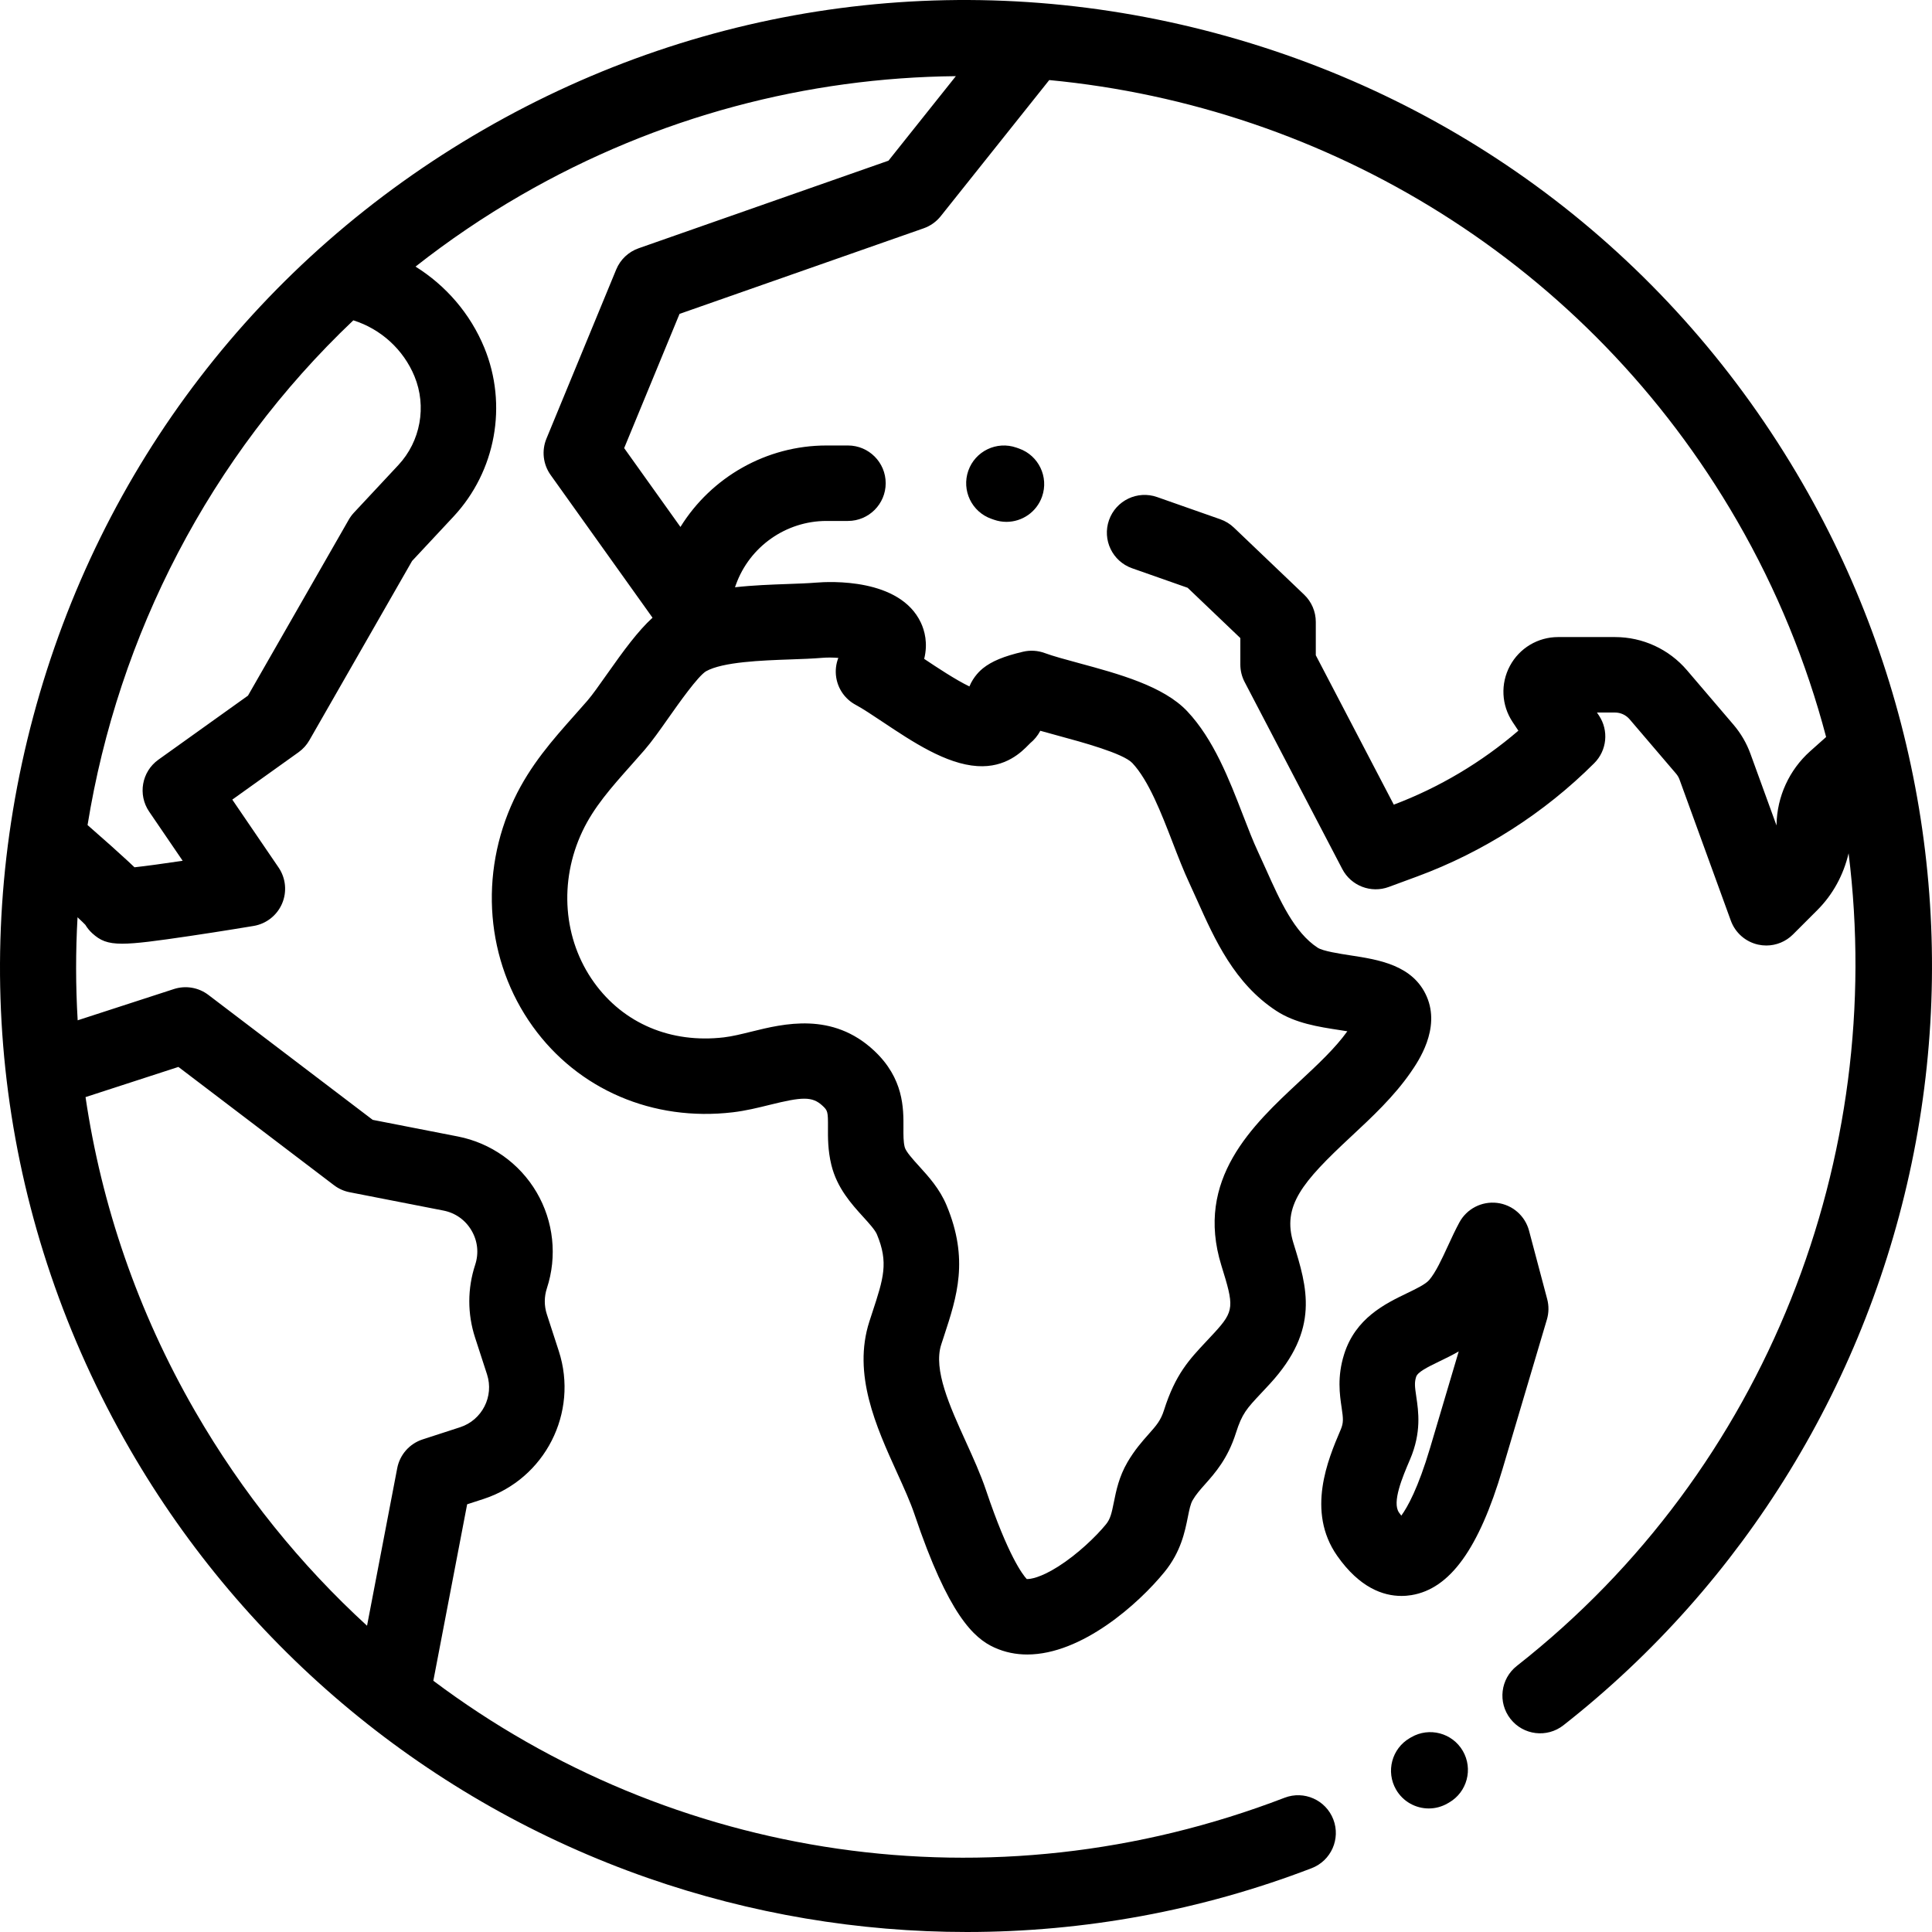
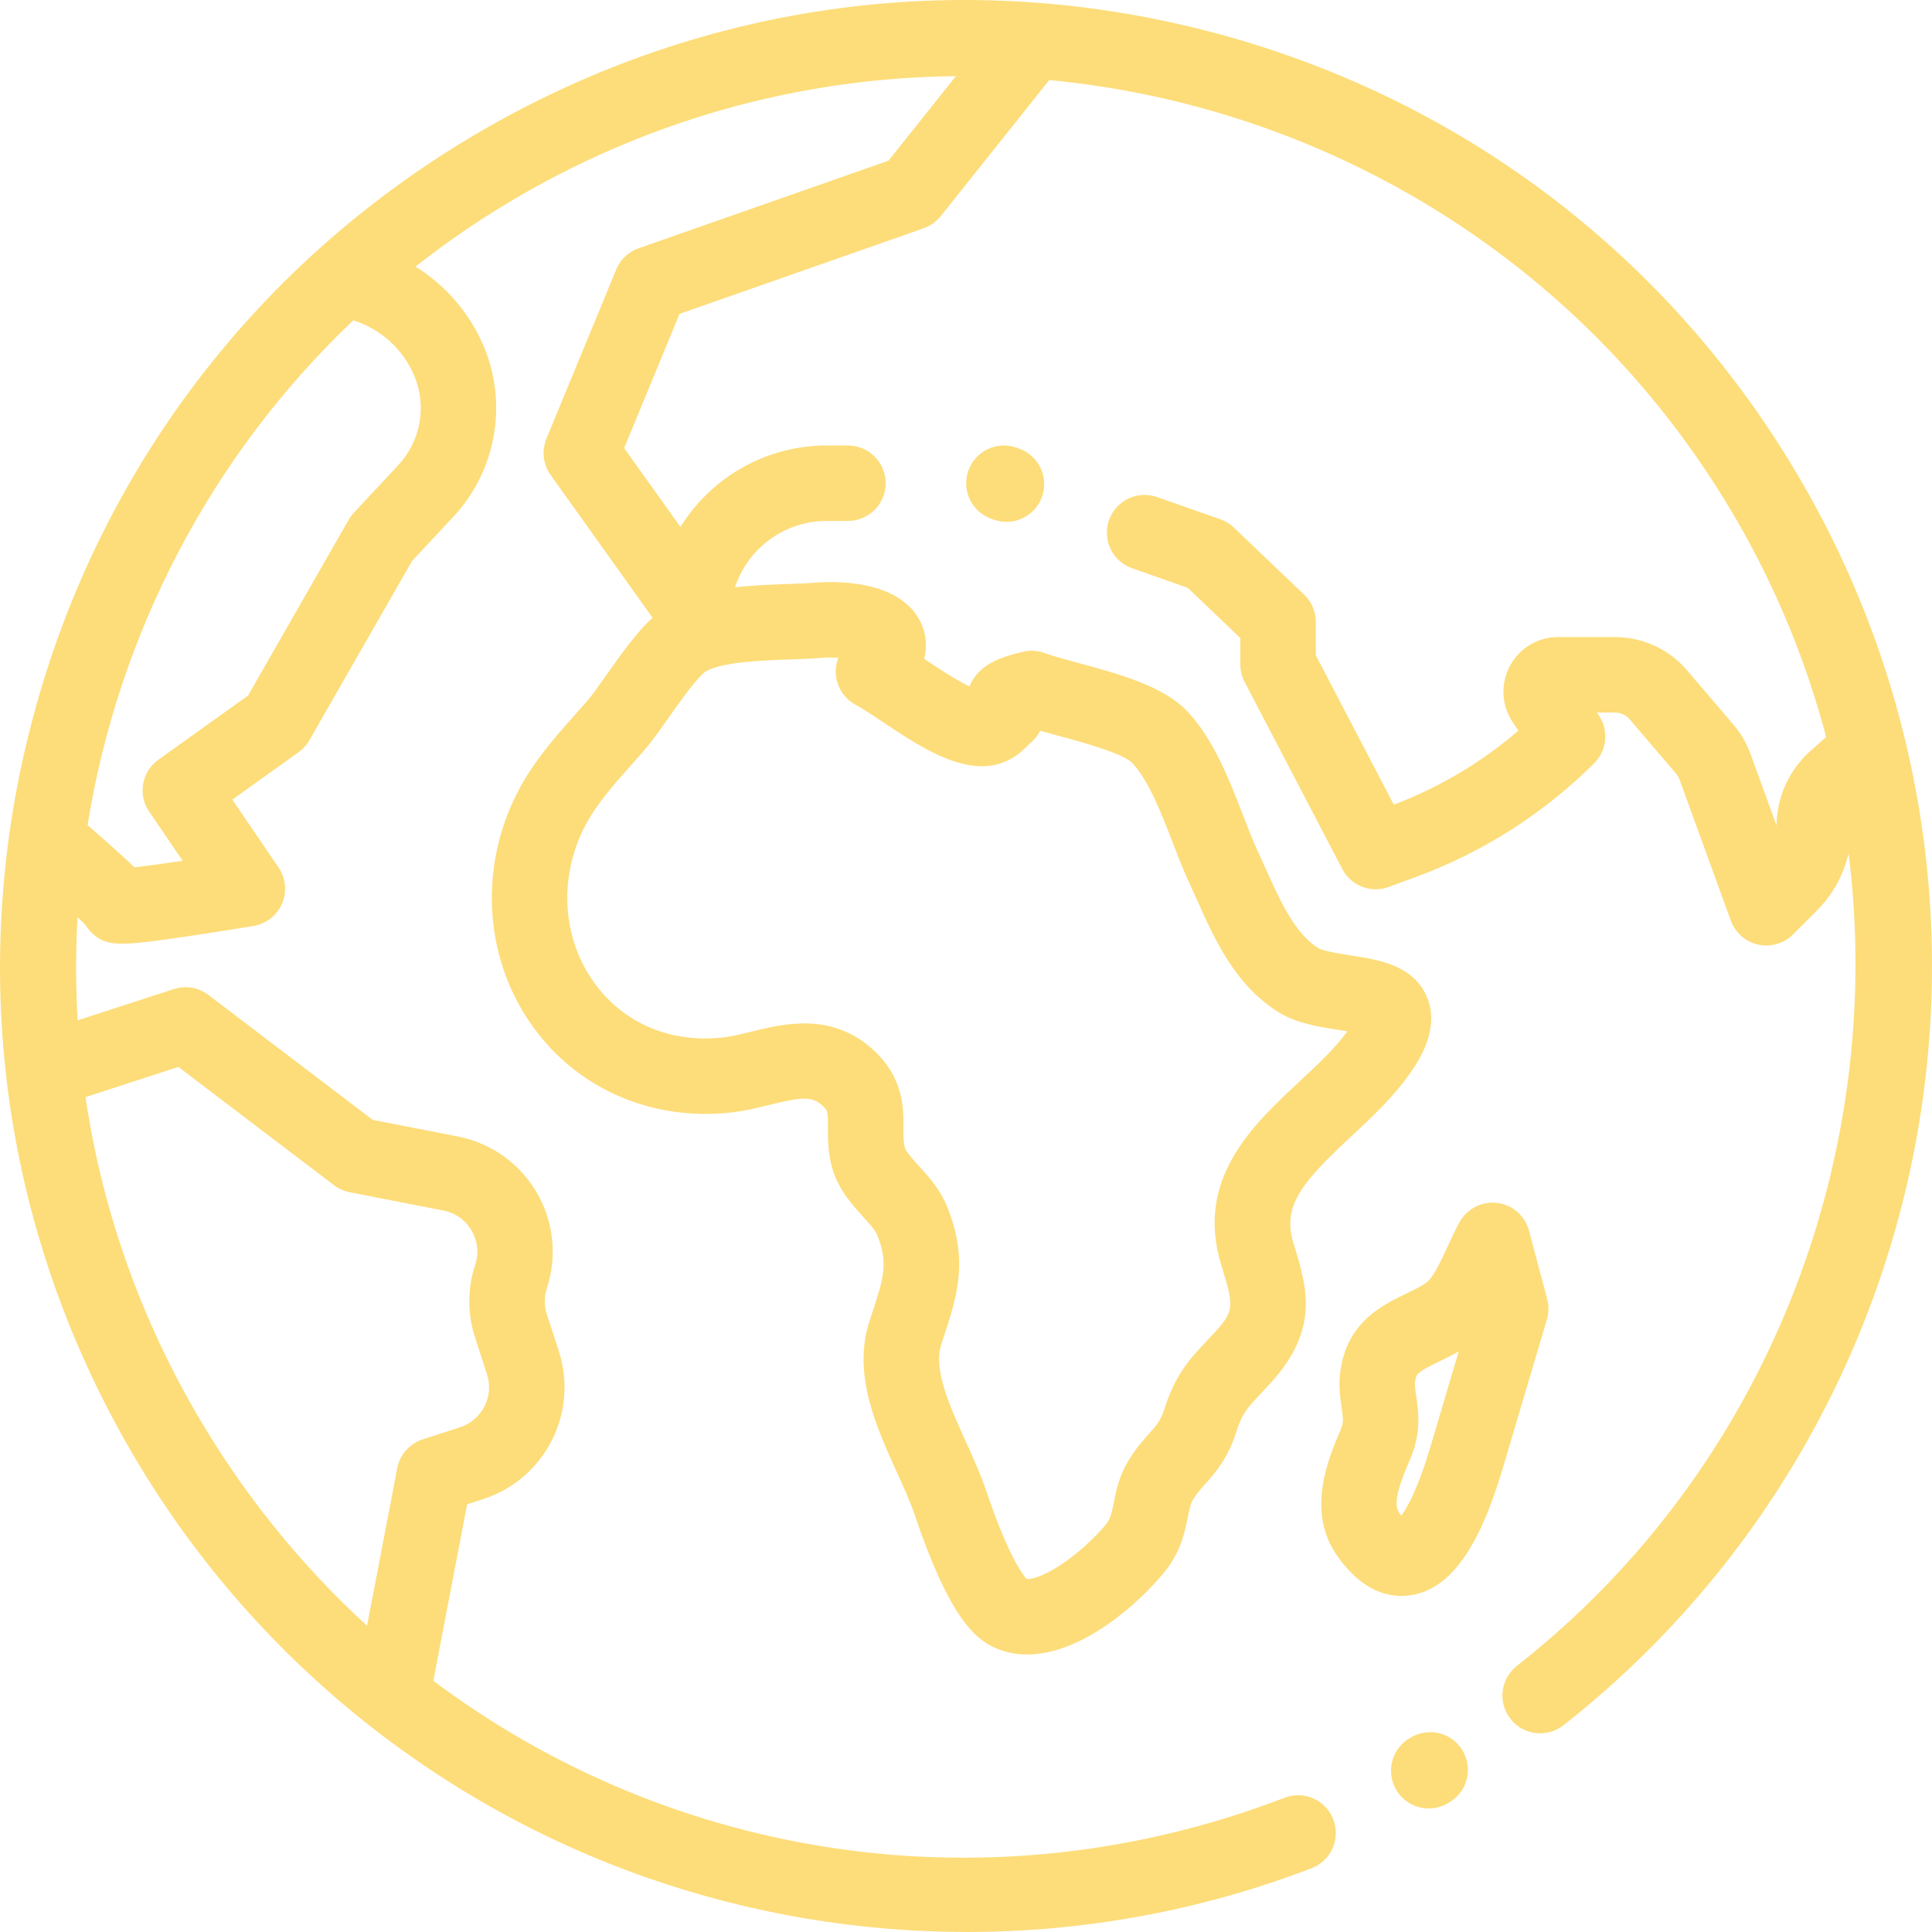
<svg xmlns="http://www.w3.org/2000/svg" version="1.1" id="Capa_1" x="0px" y="0px" viewBox="0 0 512 512" style="enable-background:new 0 0 512 512;" xml:space="preserve">
  <g>
    <g>
-       <path d="M387.664,464.017c-2.77-4.774-8.887-6.4-13.667-3.63l-0.385,0.222c-4.776,2.771-6.401,8.89-3.631,13.667    c1.855,3.197,5.21,4.983,8.658,4.983c1.702,0,3.43-0.437,5.009-1.353l0.385-0.222    C388.809,474.913,390.434,468.794,387.664,464.017z" />
+       <path fill="#fddd7a" d="M387.664,464.017c-2.77-4.774-8.887-6.4-13.667-3.63l-0.385,0.222c-4.776,2.771-6.401,8.89-3.631,13.667    c1.855,3.197,5.21,4.983,8.658,4.983c1.702,0,3.43-0.437,5.009-1.353l0.385-0.222    C388.809,474.913,390.434,468.794,387.664,464.017z" />
    </g>
  </g>
  <g>
    <g>
-       <path d="M477.694,128.08C443.512,68.875,388.321,26.526,322.287,8.832C256.255-8.862,187.283,0.219,128.078,34.4    C68.874,68.581,26.524,123.773,8.831,189.806c-17.693,66.033-8.613,135.006,25.568,194.21    c30.661,53.107,79.393,93.468,137.219,113.646c27.411,9.564,56.026,14.337,84.597,14.337c31.065,0,62.074-5.646,91.385-16.911    c5.155-1.981,7.727-7.766,5.745-12.921s-7.768-7.73-12.921-5.745c-78.02,29.987-162.482,16.362-225.585-31.004l8.959-46.765    l4.317-1.402c16.313-5.3,25.273-22.884,19.975-39.198l-3.168-9.749c-0.733-2.256-0.729-4.641,0.01-6.895    c2.779-8.472,1.786-17.741-2.725-25.433c-4.511-7.691-12.116-13.084-20.867-14.795l-22.57-4.41l-43.548-33.11    c-2.609-1.984-6.024-2.563-9.142-1.551l-25.496,8.282c-0.541-9.119-0.549-18.235-0.035-27.303    c1.006,0.937,1.661,1.574,2.064,1.992c0.499,0.831,1.117,1.593,1.841,2.253c2.082,1.896,3.968,2.756,7.928,2.756    c3.639-0.001,9.026-0.726,17.921-2.04c8.436-1.247,16.828-2.652,16.911-2.666c3.363-0.563,6.206-2.803,7.544-5.938    c1.338-3.136,0.985-6.737-0.936-9.555l-12.261-17.984l17.562-12.558c1.17-0.837,2.146-1.916,2.861-3.164l27.223-47.525    l10.973-11.758c11.213-12.018,14.413-29.601,8.151-44.797c-3.694-8.963-10.146-16.425-18.216-21.454    c8.74-6.871,18.059-13.215,27.963-18.932c36.338-20.98,75.994-31.147,115.233-31.536l-17.856,22.399L169.24,65.795    c-2.689,0.942-4.849,2.988-5.935,5.622l-18.492,44.828c-1.313,3.185-0.896,6.819,1.105,9.623l27.008,37.832    c-3.868,3.529-7.633,8.669-12.13,15.051c-1.972,2.799-3.834,5.442-5.121,6.924c-1.119,1.29-2.239,2.55-3.349,3.798    c-5.809,6.535-11.815,13.294-16.082,22.322c-9.382,19.859-7.487,42.941,4.945,60.239c12.021,16.725,31.839,25.227,52.991,22.739    c3.446-0.404,6.659-1.199,9.768-1.969c8.573-2.121,11.289-2.333,14.039,0.241c1.338,1.253,1.461,1.49,1.434,5.739    c-0.019,2.704-0.04,6.068,0.892,9.909c1.493,6.145,5.352,10.392,8.452,13.804c1.541,1.695,3.135,3.449,3.626,4.626    c3.119,7.474,1.761,11.613-1.215,20.683c-0.255,0.776-0.515,1.568-0.776,2.38c-4.521,13.995,1.781,27.877,7.341,40.123    c1.806,3.977,3.511,7.731,4.628,11.049c8.991,26.679,15.731,32.789,21.14,35.249c2.833,1.288,5.765,1.853,8.727,1.852    c14.415-0.001,29.457-13.385,36.367-21.87c4.34-5.328,5.409-10.663,6.189-14.56c0.389-1.938,0.695-3.468,1.279-4.468    c0.894-1.53,1.947-2.716,3.28-4.218c2.681-3.019,6.018-6.775,8.179-13.584c1.642-5.172,2.835-6.44,6.786-10.648    c0.688-0.731,1.421-1.513,2.208-2.369c13.319-14.493,9.889-25.564,6.256-37.286c-3.057-9.863,2.29-16.171,15.218-28.21    c5.604-5.219,11.398-10.615,15.877-17.099c1.96-2.838,7.923-11.471,4.233-20.028c-3.617-8.39-12.81-9.8-20.196-10.932    c-2.917-0.448-7.325-1.124-8.728-2.041c-6.187-4.045-9.972-12.487-13.633-20.652c-0.729-1.625-1.448-3.229-2.177-4.786    c-1.3-2.778-2.599-6.139-3.974-9.697c-3.638-9.416-7.761-20.089-14.78-27.529c-6.309-6.685-18.202-9.905-28.695-12.747    c-3.529-0.955-6.86-1.857-9.057-2.668c-1.841-0.68-3.839-0.803-5.745-0.355c-5.107,1.197-8.293,2.516-10.659,4.412    c-0.625,0.501-2.476,2.146-3.56,4.79c-3.661-1.757-8.695-5.112-11.793-7.177c-0.064-0.043-0.129-0.086-0.193-0.129    c1.044-4.178,0.099-7.531-0.891-9.625c-5.586-11.816-24.129-10.891-27.787-10.58c-2.078,0.174-4.707,0.267-7.488,0.365    c-4.368,0.155-9.196,0.329-13.973,0.865l0.246-0.686c3.626-10.103,13.274-16.891,24.008-16.891h5.685    c5.521,0,9.999-4.478,9.999-9.999c0-5.521-4.478-9.999-9.999-9.999h-5.685c-15.936,0-30.529,8.387-38.708,21.588l-14.915-20.893    l14.674-35.569L244.787,60.5c1.774-0.622,3.338-1.732,4.511-3.203l28.763-36.079c73.494,6.991,142.674,48.197,182.316,116.859    c10.559,18.289,18.37,37.543,23.563,57.236l-4.239,3.78c-5.533,4.937-8.775,12.018-8.899,19.429    c-0.001,0.081-0.003,0.161-0.006,0.241l-6.906-18.992c-1.029-2.834-2.545-5.433-4.503-7.724l-12.319-14.423    c-4.776-5.591-11.73-8.796-19.081-8.796h-15.079c-5.353,0-10.245,2.932-12.77,7.649c-2.525,4.718-2.249,10.416,0.72,14.868    l1.526,2.291c-9.744,8.379-21.014,15.084-33.014,19.606L348.7,173.649v-8.833c0-2.732-1.118-5.347-3.095-7.232l-18.613-17.769    c-1.027-0.98-2.251-1.73-3.59-2.201l-16.755-5.888c-5.213-1.834-10.919,0.909-12.749,6.118    c-1.831,5.211,0.908,10.918,6.118,12.749l14.724,5.175l13.962,13.327v7.008c0,1.611,0.39,3.199,1.136,4.628l25.877,49.567    c2.327,4.46,7.609,6.498,12.323,4.754l7.535-2.778c17.505-6.456,33.73-16.841,46.922-30.031c3.37-3.371,3.894-8.65,1.249-12.617    l-0.532-0.799h4.775c1.493,0,2.906,0.651,3.876,1.787l12.319,14.423c0.397,0.465,0.704,0.991,0.914,1.568l13.595,37.383    c1.168,3.212,3.896,5.604,7.23,6.344c0.72,0.159,1.445,0.237,2.166,0.237c2.623,0,5.176-1.033,7.07-2.929l6.471-6.471    c4.098-4.099,6.919-9.285,8.267-15.034c10.008,80.205-21.441,163.173-87.915,215.347c-4.345,3.409-5.103,9.694-1.692,14.039    c3.409,4.345,9.693,5.103,14.039,1.692c47.992-37.667,80.962-91.542,92.837-151.701    C519.15,244.773,508.685,181.758,477.694,128.08z M47.282,282.747l41.233,31.351c1.219,0.927,2.633,1.561,4.135,1.854    l24.852,4.856c3.172,0.62,5.818,2.496,7.453,5.284c1.635,2.787,1.979,6.012,0.973,9.083c-2.07,6.313-2.08,12.99-0.027,19.307    l3.168,9.748c1.893,5.826-1.309,12.107-7.134,14l-9.937,3.229c-3.467,1.126-6.045,4.05-6.73,7.628l-7.998,41.749    c-17.583-16.093-33.021-35.113-45.552-56.818C36.43,347.541,26.878,319.3,22.668,290.744L47.282,282.747z M105.559,123.258    l-11.763,12.603c-0.525,0.563-0.984,1.185-1.367,1.853L65.717,184.35l-23.741,16.976c-4.422,3.162-5.508,9.275-2.446,13.767    l8.879,13.024c-5.118,0.762-9.711,1.39-12.765,1.723c-0.587-0.563-1.201-1.134-1.836-1.724c-2.377-2.208-5.68-5.157-10.604-9.466    c8.121-50.263,32.341-97.615,70.433-133.76c7.294,2.297,13.28,7.738,16.204,14.835    C113.131,107.707,111.449,116.945,105.559,123.258z M187.089,177.901c4.46-2.51,14.812-2.877,22.37-3.145    c3.029-0.107,5.891-0.209,8.447-0.423c1.349-0.113,2.847-0.092,4.26,0.018c-0.631,1.62-0.836,3.398-0.562,5.162    c0.481,3.103,2.394,5.798,5.162,7.279c1.876,1.004,4.487,2.745,7.251,4.588c7.815,5.21,16.674,11.115,24.996,11.645    c7.568,0.491,11.779-3.822,13.583-5.659c0.144-0.146,0.28-0.292,0.424-0.425c1.016-0.828,1.968-1.938,2.676-3.277    c1.599,0.457,3.279,0.912,5.001,1.379c5.921,1.603,16.942,4.587,19.377,7.167c4.325,4.585,7.696,13.312,10.671,21.011    c1.503,3.891,2.923,7.563,4.516,10.968c0.684,1.461,1.357,2.966,2.041,4.49c4.614,10.292,9.844,21.958,20.939,29.21    c5.031,3.289,11.198,4.234,16.64,5.069c0.658,0.101,1.412,0.217,2.178,0.343c-3.23,4.506-7.829,8.788-12.688,13.313    c-12.379,11.528-27.785,25.876-20.69,48.765c3.349,10.808,3.505,11.976-1.88,17.834c-0.734,0.799-1.418,1.527-2.059,2.209    c-4.612,4.91-8.255,8.788-11.271,18.288c-0.876,2.759-2.011,4.037-4.072,6.357c-1.648,1.856-3.701,4.168-5.594,7.408    c-2.268,3.882-3.018,7.62-3.619,10.623c-0.593,2.955-0.929,4.438-2.089,5.862c-2.641,3.242-7.567,7.95-12.624,11.163    c-4.7,2.984-7.444,3.392-8.379,3.336c-1.067-1.144-4.932-6.153-10.772-23.486c-1.44-4.276-3.438-8.676-5.37-12.931    c-4.259-9.38-8.662-19.08-6.52-25.709c0.253-0.782,0.503-1.546,0.749-2.293c3.422-10.43,6.652-20.279,0.668-34.619    c-1.822-4.367-4.723-7.558-7.28-10.374c-1.655-1.821-3.53-3.885-3.819-5.073c-0.352-1.449-0.341-3.122-0.328-5.059    c0.034-5.225,0.086-13.12-7.763-20.47c-11.066-10.358-23.97-7.167-32.51-5.055c-2.623,0.648-5.101,1.262-7.297,1.52    c-14.048,1.646-26.59-3.654-34.42-14.55c-8.191-11.397-9.38-26.734-3.102-40.024c3.039-6.431,7.63-11.598,12.946-17.578    c1.161-1.307,2.333-2.625,3.505-3.975c1.95-2.248,4.096-5.292,6.365-8.515C179.855,186.423,184.899,179.263,187.089,177.901z" />
+       <path fill="#fddd7a" d="M477.694,128.08C443.512,68.875,388.321,26.526,322.287,8.832C256.255-8.862,187.283,0.219,128.078,34.4    C68.874,68.581,26.524,123.773,8.831,189.806c-17.693,66.033-8.613,135.006,25.568,194.21    c30.661,53.107,79.393,93.468,137.219,113.646c27.411,9.564,56.026,14.337,84.597,14.337c31.065,0,62.074-5.646,91.385-16.911    c5.155-1.981,7.727-7.766,5.745-12.921s-7.768-7.73-12.921-5.745c-78.02,29.987-162.482,16.362-225.585-31.004l8.959-46.765    l4.317-1.402c16.313-5.3,25.273-22.884,19.975-39.198l-3.168-9.749c-0.733-2.256-0.729-4.641,0.01-6.895    c2.779-8.472,1.786-17.741-2.725-25.433c-4.511-7.691-12.116-13.084-20.867-14.795l-22.57-4.41l-43.548-33.11    c-2.609-1.984-6.024-2.563-9.142-1.551l-25.496,8.282c-0.541-9.119-0.549-18.235-0.035-27.303    c1.006,0.937,1.661,1.574,2.064,1.992c0.499,0.831,1.117,1.593,1.841,2.253c2.082,1.896,3.968,2.756,7.928,2.756    c3.639-0.001,9.026-0.726,17.921-2.04c8.436-1.247,16.828-2.652,16.911-2.666c3.363-0.563,6.206-2.803,7.544-5.938    c1.338-3.136,0.985-6.737-0.936-9.555l-12.261-17.984l17.562-12.558c1.17-0.837,2.146-1.916,2.861-3.164l27.223-47.525    l10.973-11.758c11.213-12.018,14.413-29.601,8.151-44.797c-3.694-8.963-10.146-16.425-18.216-21.454    c8.74-6.871,18.059-13.215,27.963-18.932c36.338-20.98,75.994-31.147,115.233-31.536l-17.856,22.399L169.24,65.795    c-2.689,0.942-4.849,2.988-5.935,5.622l-18.492,44.828c-1.313,3.185-0.896,6.819,1.105,9.623l27.008,37.832    c-3.868,3.529-7.633,8.669-12.13,15.051c-1.972,2.799-3.834,5.442-5.121,6.924c-1.119,1.29-2.239,2.55-3.349,3.798    c-5.809,6.535-11.815,13.294-16.082,22.322c-9.382,19.859-7.487,42.941,4.945,60.239c12.021,16.725,31.839,25.227,52.991,22.739    c3.446-0.404,6.659-1.199,9.768-1.969c8.573-2.121,11.289-2.333,14.039,0.241c1.338,1.253,1.461,1.49,1.434,5.739    c-0.019,2.704-0.04,6.068,0.892,9.909c1.493,6.145,5.352,10.392,8.452,13.804c1.541,1.695,3.135,3.449,3.626,4.626    c3.119,7.474,1.761,11.613-1.215,20.683c-0.255,0.776-0.515,1.568-0.776,2.38c-4.521,13.995,1.781,27.877,7.341,40.123    c1.806,3.977,3.511,7.731,4.628,11.049c8.991,26.679,15.731,32.789,21.14,35.249c2.833,1.288,5.765,1.853,8.727,1.852    c14.415-0.001,29.457-13.385,36.367-21.87c4.34-5.328,5.409-10.663,6.189-14.56c0.389-1.938,0.695-3.468,1.279-4.468    c0.894-1.53,1.947-2.716,3.28-4.218c2.681-3.019,6.018-6.775,8.179-13.584c1.642-5.172,2.835-6.44,6.786-10.648    c0.688-0.731,1.421-1.513,2.208-2.369c13.319-14.493,9.889-25.564,6.256-37.286c-3.057-9.863,2.29-16.171,15.218-28.21    c5.604-5.219,11.398-10.615,15.877-17.099c1.96-2.838,7.923-11.471,4.233-20.028c-3.617-8.39-12.81-9.8-20.196-10.932    c-2.917-0.448-7.325-1.124-8.728-2.041c-6.187-4.045-9.972-12.487-13.633-20.652c-0.729-1.625-1.448-3.229-2.177-4.786    c-1.3-2.778-2.599-6.139-3.974-9.697c-3.638-9.416-7.761-20.089-14.78-27.529c-6.309-6.685-18.202-9.905-28.695-12.747    c-3.529-0.955-6.86-1.857-9.057-2.668c-1.841-0.68-3.839-0.803-5.745-0.355c-5.107,1.197-8.293,2.516-10.659,4.412    c-0.625,0.501-2.476,2.146-3.56,4.79c-3.661-1.757-8.695-5.112-11.793-7.177c-0.064-0.043-0.129-0.086-0.193-0.129    c1.044-4.178,0.099-7.531-0.891-9.625c-5.586-11.816-24.129-10.891-27.787-10.58c-2.078,0.174-4.707,0.267-7.488,0.365    c-4.368,0.155-9.196,0.329-13.973,0.865l0.246-0.686c3.626-10.103,13.274-16.891,24.008-16.891h5.685    c5.521,0,9.999-4.478,9.999-9.999c0-5.521-4.478-9.999-9.999-9.999h-5.685c-15.936,0-30.529,8.387-38.708,21.588l-14.915-20.893    l14.674-35.569L244.787,60.5c1.774-0.622,3.338-1.732,4.511-3.203l28.763-36.079c73.494,6.991,142.674,48.197,182.316,116.859    c10.559,18.289,18.37,37.543,23.563,57.236l-4.239,3.78c-5.533,4.937-8.775,12.018-8.899,19.429    c-0.001,0.081-0.003,0.161-0.006,0.241l-6.906-18.992c-1.029-2.834-2.545-5.433-4.503-7.724l-12.319-14.423    c-4.776-5.591-11.73-8.796-19.081-8.796h-15.079c-5.353,0-10.245,2.932-12.77,7.649c-2.525,4.718-2.249,10.416,0.72,14.868    l1.526,2.291c-9.744,8.379-21.014,15.084-33.014,19.606L348.7,173.649v-8.833c0-2.732-1.118-5.347-3.095-7.232l-18.613-17.769    c-1.027-0.98-2.251-1.73-3.59-2.201l-16.755-5.888c-5.213-1.834-10.919,0.909-12.749,6.118    c-1.831,5.211,0.908,10.918,6.118,12.749l14.724,5.175l13.962,13.327v7.008c0,1.611,0.39,3.199,1.136,4.628l25.877,49.567    c2.327,4.46,7.609,6.498,12.323,4.754l7.535-2.778c17.505-6.456,33.73-16.841,46.922-30.031c3.37-3.371,3.894-8.65,1.249-12.617    l-0.532-0.799h4.775c1.493,0,2.906,0.651,3.876,1.787l12.319,14.423c0.397,0.465,0.704,0.991,0.914,1.568l13.595,37.383    c1.168,3.212,3.896,5.604,7.23,6.344c0.72,0.159,1.445,0.237,2.166,0.237c2.623,0,5.176-1.033,7.07-2.929l6.471-6.471    c4.098-4.099,6.919-9.285,8.267-15.034c10.008,80.205-21.441,163.173-87.915,215.347c-4.345,3.409-5.103,9.694-1.692,14.039    c3.409,4.345,9.693,5.103,14.039,1.692c47.992-37.667,80.962-91.542,92.837-151.701    C519.15,244.773,508.685,181.758,477.694,128.08z M47.282,282.747l41.233,31.351c1.219,0.927,2.633,1.561,4.135,1.854    l24.852,4.856c3.172,0.62,5.818,2.496,7.453,5.284c1.635,2.787,1.979,6.012,0.973,9.083c-2.07,6.313-2.08,12.99-0.027,19.307    l3.168,9.748c1.893,5.826-1.309,12.107-7.134,14l-9.937,3.229c-3.467,1.126-6.045,4.05-6.73,7.628l-7.998,41.749    c-17.583-16.093-33.021-35.113-45.552-56.818C36.43,347.541,26.878,319.3,22.668,290.744L47.282,282.747z M105.559,123.258    l-11.763,12.603c-0.525,0.563-0.984,1.185-1.367,1.853L65.717,184.35l-23.741,16.976c-4.422,3.162-5.508,9.275-2.446,13.767    l8.879,13.024c-5.118,0.762-9.711,1.39-12.765,1.723c-0.587-0.563-1.201-1.134-1.836-1.724c-2.377-2.208-5.68-5.157-10.604-9.466    c8.121-50.263,32.341-97.615,70.433-133.76c7.294,2.297,13.28,7.738,16.204,14.835    C113.131,107.707,111.449,116.945,105.559,123.258z M187.089,177.901c4.46-2.51,14.812-2.877,22.37-3.145    c3.029-0.107,5.891-0.209,8.447-0.423c1.349-0.113,2.847-0.092,4.26,0.018c-0.631,1.62-0.836,3.398-0.562,5.162    c0.481,3.103,2.394,5.798,5.162,7.279c1.876,1.004,4.487,2.745,7.251,4.588c7.815,5.21,16.674,11.115,24.996,11.645    c7.568,0.491,11.779-3.822,13.583-5.659c0.144-0.146,0.28-0.292,0.424-0.425c1.016-0.828,1.968-1.938,2.676-3.277    c1.599,0.457,3.279,0.912,5.001,1.379c5.921,1.603,16.942,4.587,19.377,7.167c4.325,4.585,7.696,13.312,10.671,21.011    c1.503,3.891,2.923,7.563,4.516,10.968c0.684,1.461,1.357,2.966,2.041,4.49c4.614,10.292,9.844,21.958,20.939,29.21    c5.031,3.289,11.198,4.234,16.64,5.069c0.658,0.101,1.412,0.217,2.178,0.343c-3.23,4.506-7.829,8.788-12.688,13.313    c-12.379,11.528-27.785,25.876-20.69,48.765c3.349,10.808,3.505,11.976-1.88,17.834c-0.734,0.799-1.418,1.527-2.059,2.209    c-4.612,4.91-8.255,8.788-11.271,18.288c-0.876,2.759-2.011,4.037-4.072,6.357c-1.648,1.856-3.701,4.168-5.594,7.408    c-2.268,3.882-3.018,7.62-3.619,10.623c-0.593,2.955-0.929,4.438-2.089,5.862c-2.641,3.242-7.567,7.95-12.624,11.163    c-4.7,2.984-7.444,3.392-8.379,3.336c-1.067-1.144-4.932-6.153-10.772-23.486c-1.44-4.276-3.438-8.676-5.37-12.931    c-4.259-9.38-8.662-19.08-6.52-25.709c0.253-0.782,0.503-1.546,0.749-2.293c3.422-10.43,6.652-20.279,0.668-34.619    c-1.822-4.367-4.723-7.558-7.28-10.374c-1.655-1.821-3.53-3.885-3.819-5.073c-0.352-1.449-0.341-3.122-0.328-5.059    c0.034-5.225,0.086-13.12-7.763-20.47c-11.066-10.358-23.97-7.167-32.51-5.055c-2.623,0.648-5.101,1.262-7.297,1.52    c-14.048,1.646-26.59-3.654-34.42-14.55c-8.191-11.397-9.38-26.734-3.102-40.024c3.039-6.431,7.63-11.598,12.946-17.578    c1.161-1.307,2.333-2.625,3.505-3.975c1.95-2.248,4.096-5.292,6.365-8.515C179.855,186.423,184.899,179.263,187.089,177.901z" />
    </g>
  </g>
  <g>
    <g>
-       <path d="M410.022,344.278l-4.811-18.134c-1.051-3.96-4.411-6.878-8.478-7.364c-4.072-0.476-8.021,1.56-9.976,5.161    c-1.096,2.02-2.083,4.16-3.037,6.229c-1.605,3.481-3.265,7.081-4.992,9.068c-0.97,1.116-3.462,2.319-5.87,3.481    c-5.757,2.778-13.642,6.583-16.654,16.185c-1.87,5.956-1.172,10.668-0.662,14.108c0.441,2.983,0.543,4.017-0.256,5.893l-0.1,0.233    c-3.183,7.469-9.105,21.374-0.801,33.195c5.925,8.436,12.155,10.605,16.996,10.605c0.945,0.003,1.839-0.08,2.666-0.215    c10.2-1.667,17.868-12.277,24.134-33.393l11.762-39.641C410.466,347.926,410.494,346.054,410.022,344.278z M379.01,383.641    c-3.194,10.766-6.02,15.792-7.651,18.02c-0.188-0.24-0.392-0.512-0.61-0.823c-1.911-2.722,0.945-9.426,2.835-13.863l0.101-0.234    c3.048-7.154,2.233-12.648,1.64-16.66c-0.381-2.569-0.517-3.673-0.04-5.19c0.392-1.247,2.735-2.457,6.265-4.161    c1.565-0.756,3.288-1.587,5.027-2.593L379.01,383.641z" />
+       <path fill="#fddd7a" d="M410.022,344.278l-4.811-18.134c-1.051-3.96-4.411-6.878-8.478-7.364c-4.072-0.476-8.021,1.56-9.976,5.161    c-1.096,2.02-2.083,4.16-3.037,6.229c-1.605,3.481-3.265,7.081-4.992,9.068c-0.97,1.116-3.462,2.319-5.87,3.481    c-5.757,2.778-13.642,6.583-16.654,16.185c-1.87,5.956-1.172,10.668-0.662,14.108c0.441,2.983,0.543,4.017-0.256,5.893l-0.1,0.233    c-3.183,7.469-9.105,21.374-0.801,33.195c5.925,8.436,12.155,10.605,16.996,10.605c0.945,0.003,1.839-0.08,2.666-0.215    c10.2-1.667,17.868-12.277,24.134-33.393l11.762-39.641C410.466,347.926,410.494,346.054,410.022,344.278z M379.01,383.641    c-3.194,10.766-6.02,15.792-7.651,18.02c-0.188-0.24-0.392-0.512-0.61-0.823c-1.911-2.722,0.945-9.426,2.835-13.863l0.101-0.234    c3.048-7.154,2.233-12.648,1.64-16.66c-0.381-2.569-0.517-3.673-0.04-5.19c0.392-1.247,2.735-2.457,6.265-4.161    c1.565-0.756,3.288-1.587,5.027-2.593L379.01,383.641z" />
    </g>
  </g>
  <g>
    <g>
-       <path d="M270.03,118.86l-0.675-0.236c-5.207-1.824-10.917,0.915-12.745,6.126c-1.828,5.212,0.915,10.917,6.126,12.745l0.674,0.236    c1.095,0.384,2.211,0.566,3.31,0.566c4.128,0,7.992-2.577,9.436-6.692C277.984,126.393,275.241,120.687,270.03,118.86z" />
+       <path fill="#fddd7a" d="M270.03,118.86l-0.675-0.236c-5.207-1.824-10.917,0.915-12.745,6.126c-1.828,5.212,0.915,10.917,6.126,12.745l0.674,0.236    c1.095,0.384,2.211,0.566,3.31,0.566c4.128,0,7.992-2.577,9.436-6.692C277.984,126.393,275.241,120.687,270.03,118.86z" />
    </g>
  </g>
-   <g>
- </g>
-   <g>
- </g>
-   <g>
- </g>
-   <g>
- </g>
-   <g>
- </g>
-   <g>
- </g>
-   <g>
- </g>
-   <g>
- </g>
-   <g>
- </g>
-   <g>
- </g>
-   <g>
- </g>
-   <g>
- </g>
-   <g>
- </g>
-   <g>
- </g>
-   <g>
- </g>
</svg>
